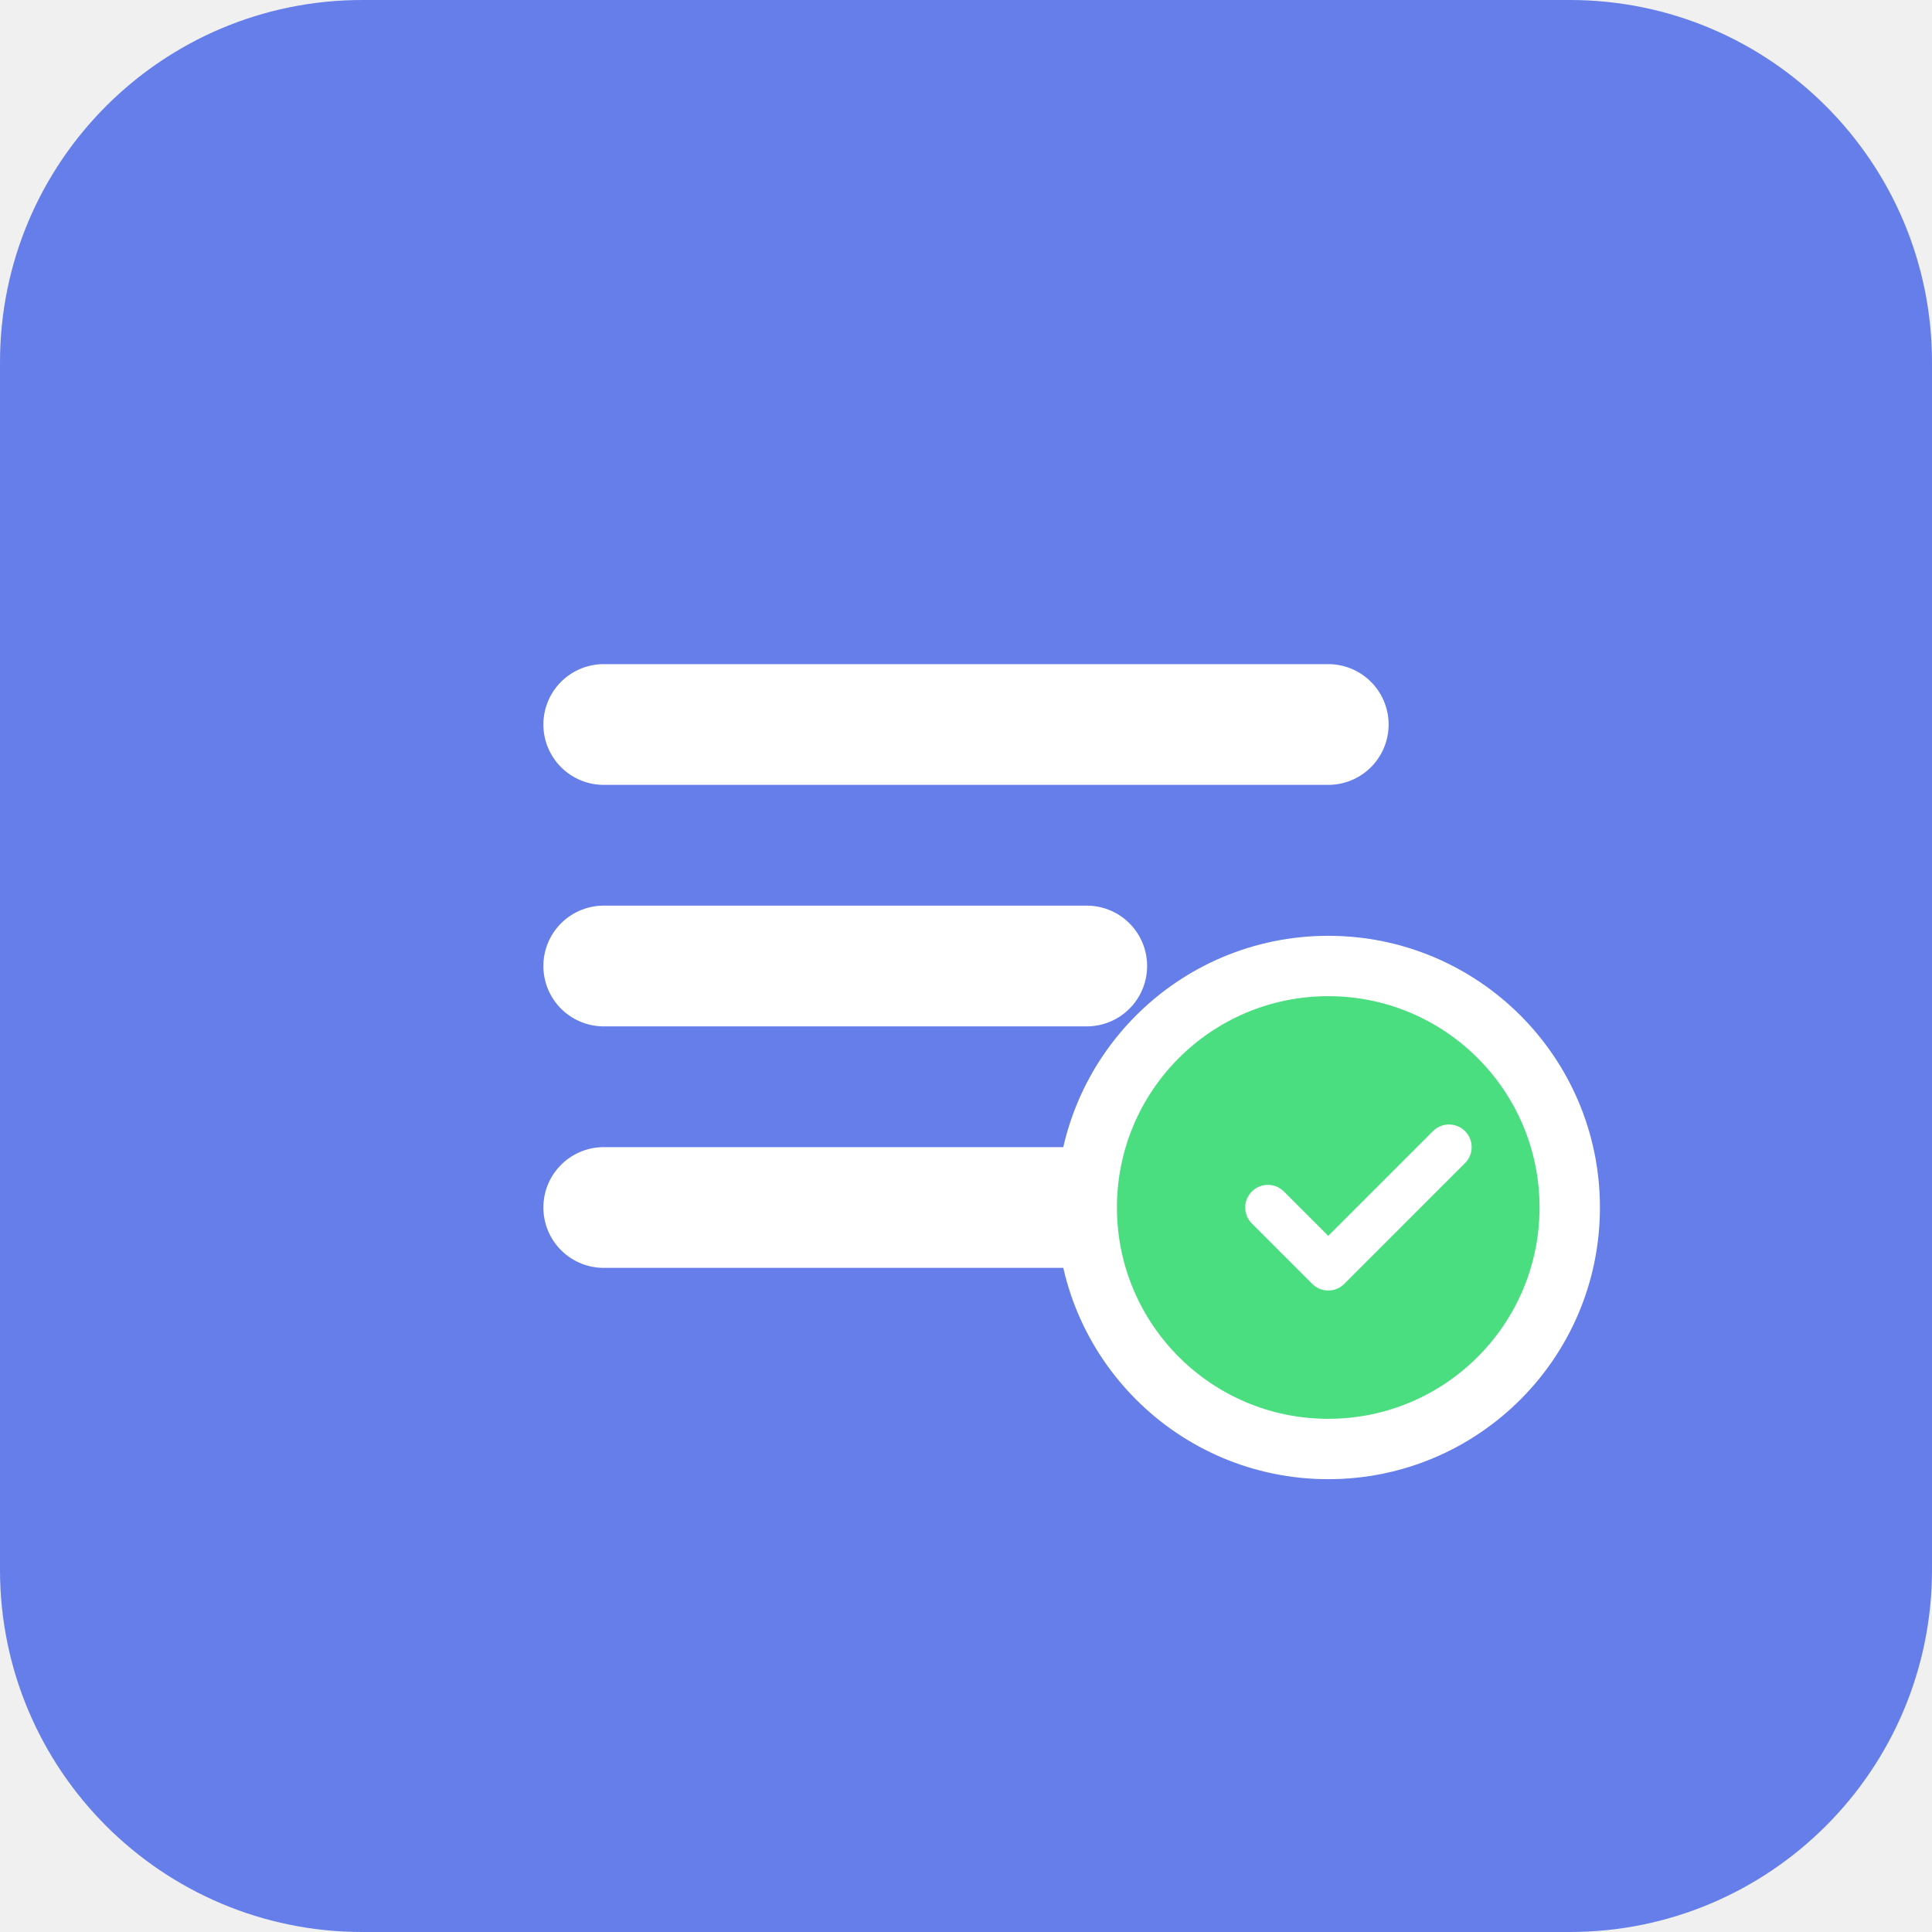
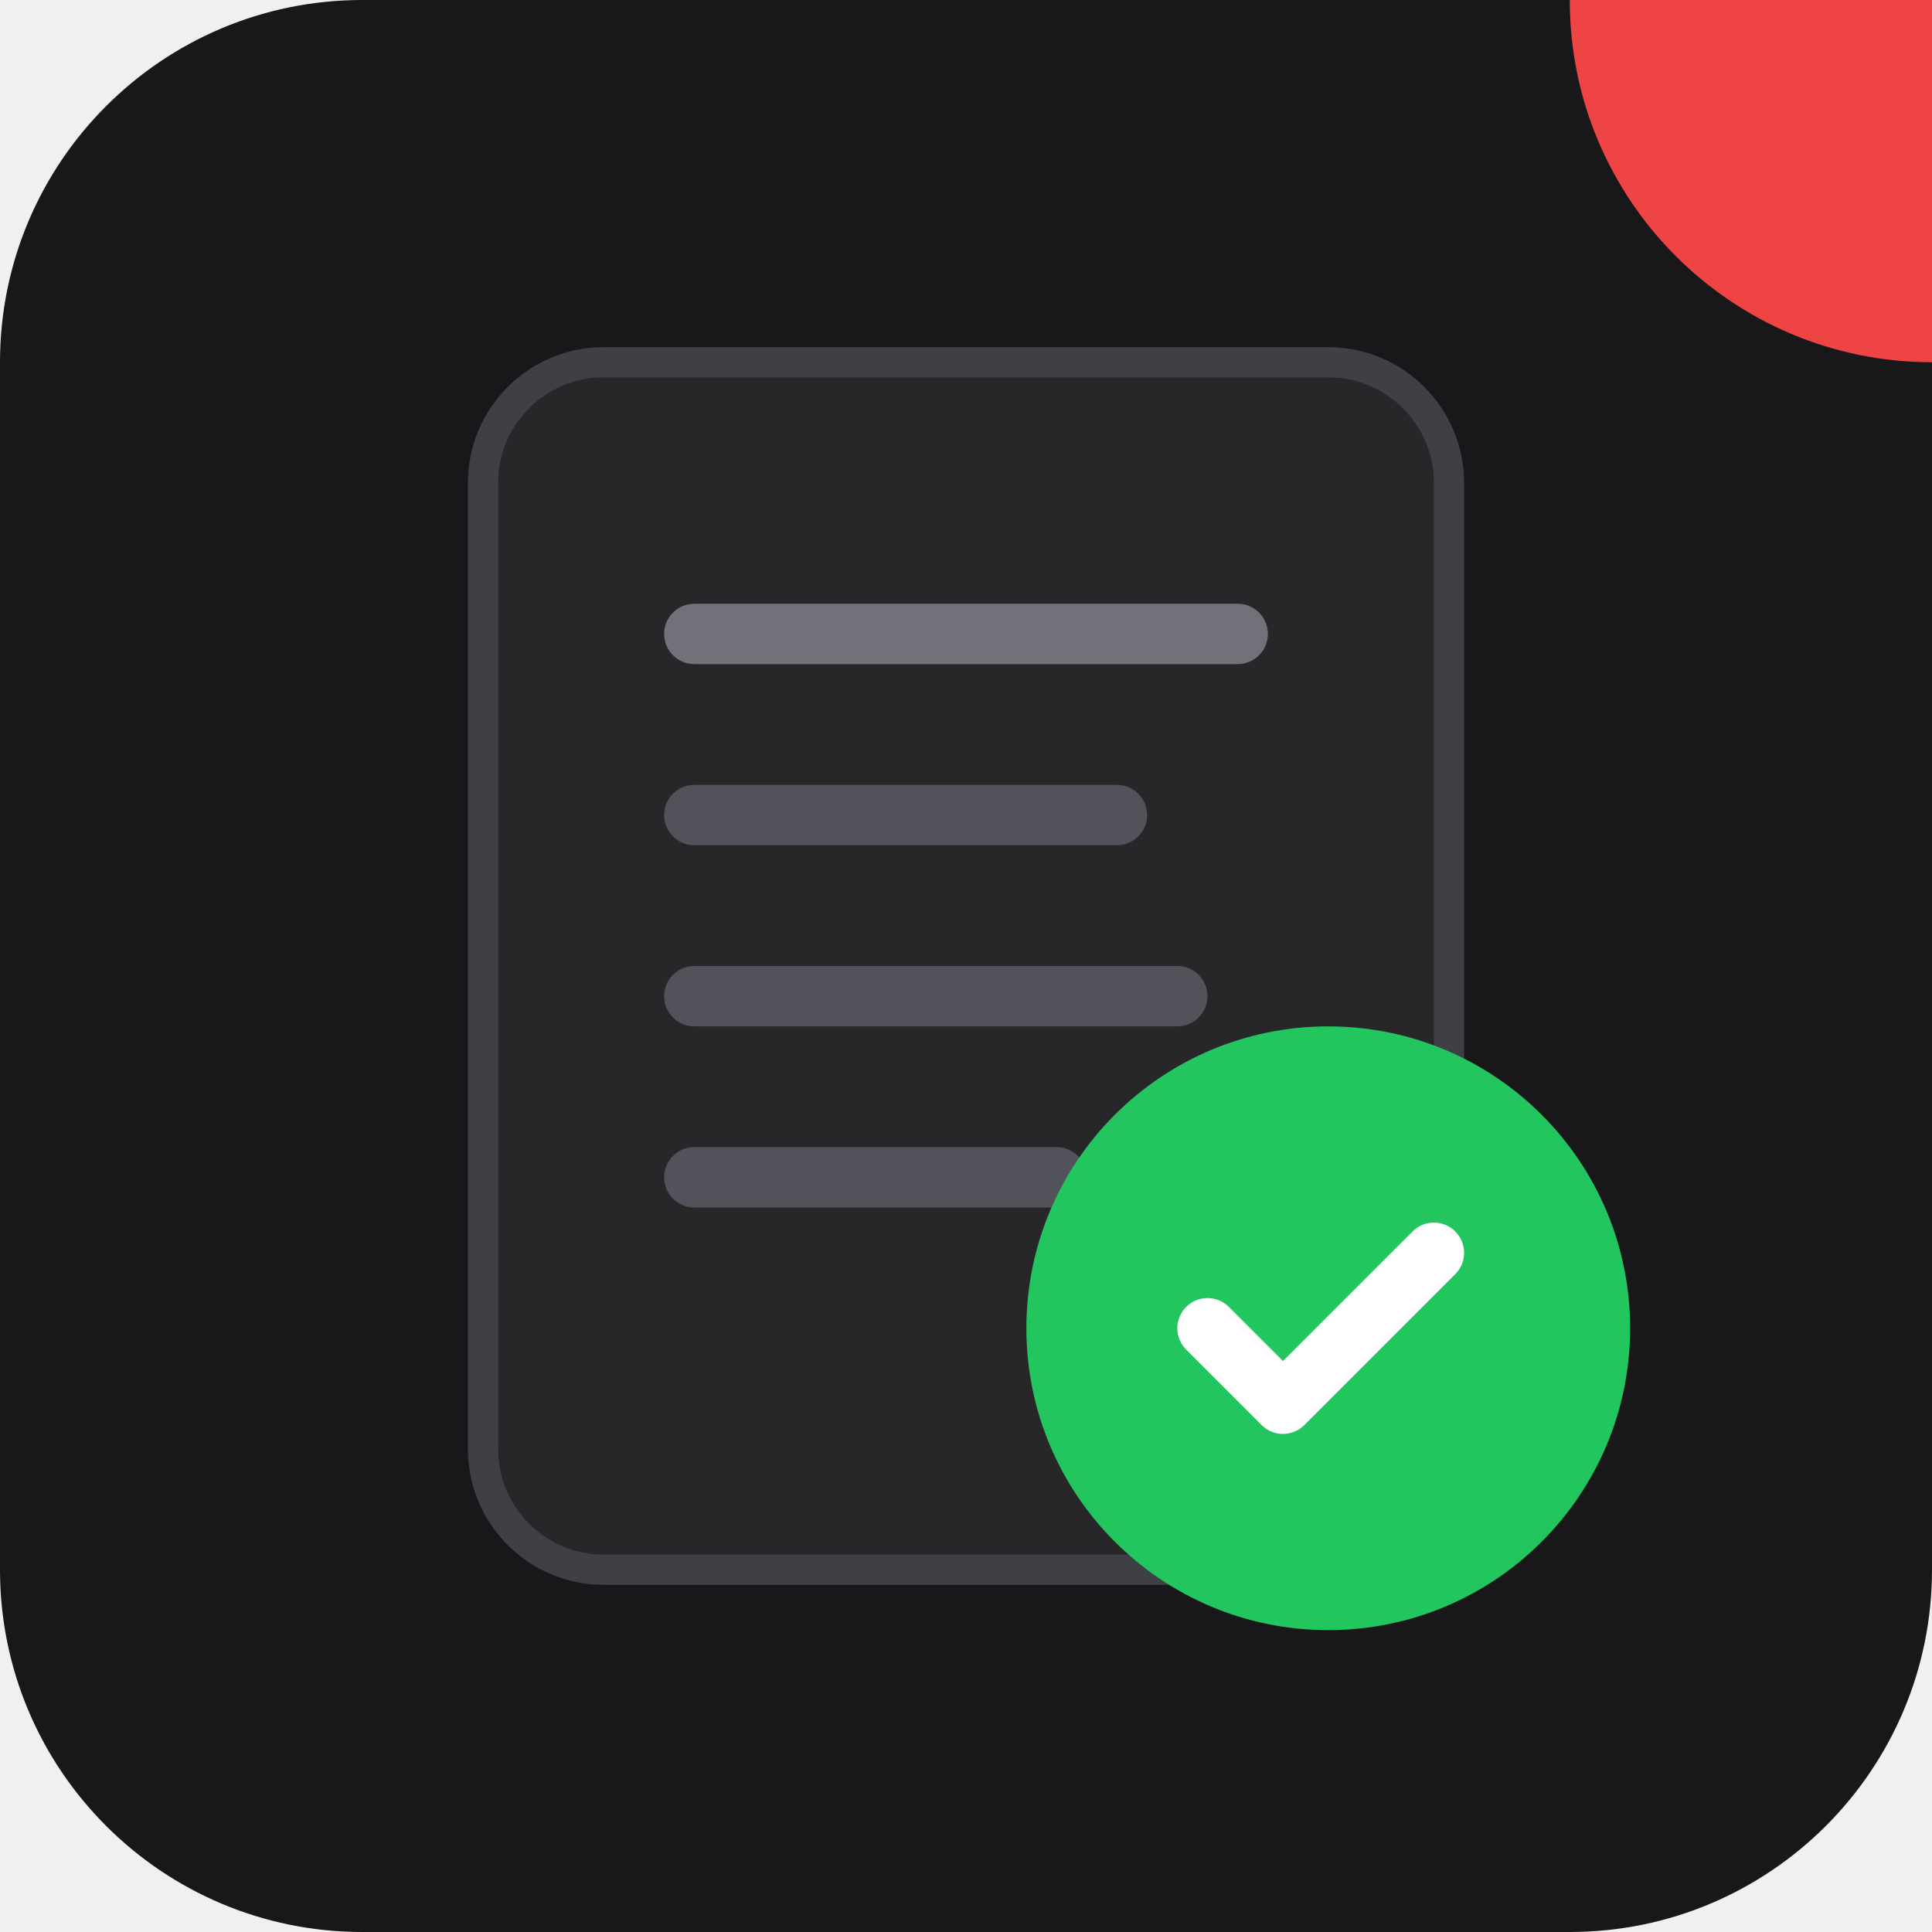
<svg xmlns="http://www.w3.org/2000/svg" viewBox="0 0 128 128">
-   <rect width="128" height="128" rx="24" fill="#667eea" />
-   <path d="M40 48h48M40 64h32M40 80h40" stroke="white" stroke-width="8" stroke-linecap="round" />
-   <circle cx="88" cy="80" r="16" fill="#4ade80" stroke="white" stroke-width="4" />
-   <path d="M84 80l4 4 8-8" stroke="white" stroke-width="3" fill="none" stroke-linecap="round" stroke-linejoin="round" />
+   <rect width="128" height="128" rx="24" fill="#18181b" />
+   <path d="M104 0h24v24a24 24 0 0 1-24-24z" fill="#ef4444" />
+   <rect x="32" y="24" width="64" height="80" rx="8" fill="#27272a" stroke="#3f3f46" stroke-width="2" />
+   <rect x="44" y="40" width="40" height="4" rx="2" fill="#71717a" />
+   <rect x="44" y="52" width="32" height="4" rx="2" fill="#52525b" />
+   <rect x="44" y="64" width="36" height="4" rx="2" fill="#52525b" />
+   <rect x="44" y="76" width="28" height="4" rx="2" fill="#52525b" />
+   <circle cx="88" cy="88" r="20" fill="#22c55e" />
+   <path d="M80 88l5 5 10-10" stroke="white" stroke-width="4" fill="none" stroke-linecap="round" stroke-linejoin="round" />
</svg>
